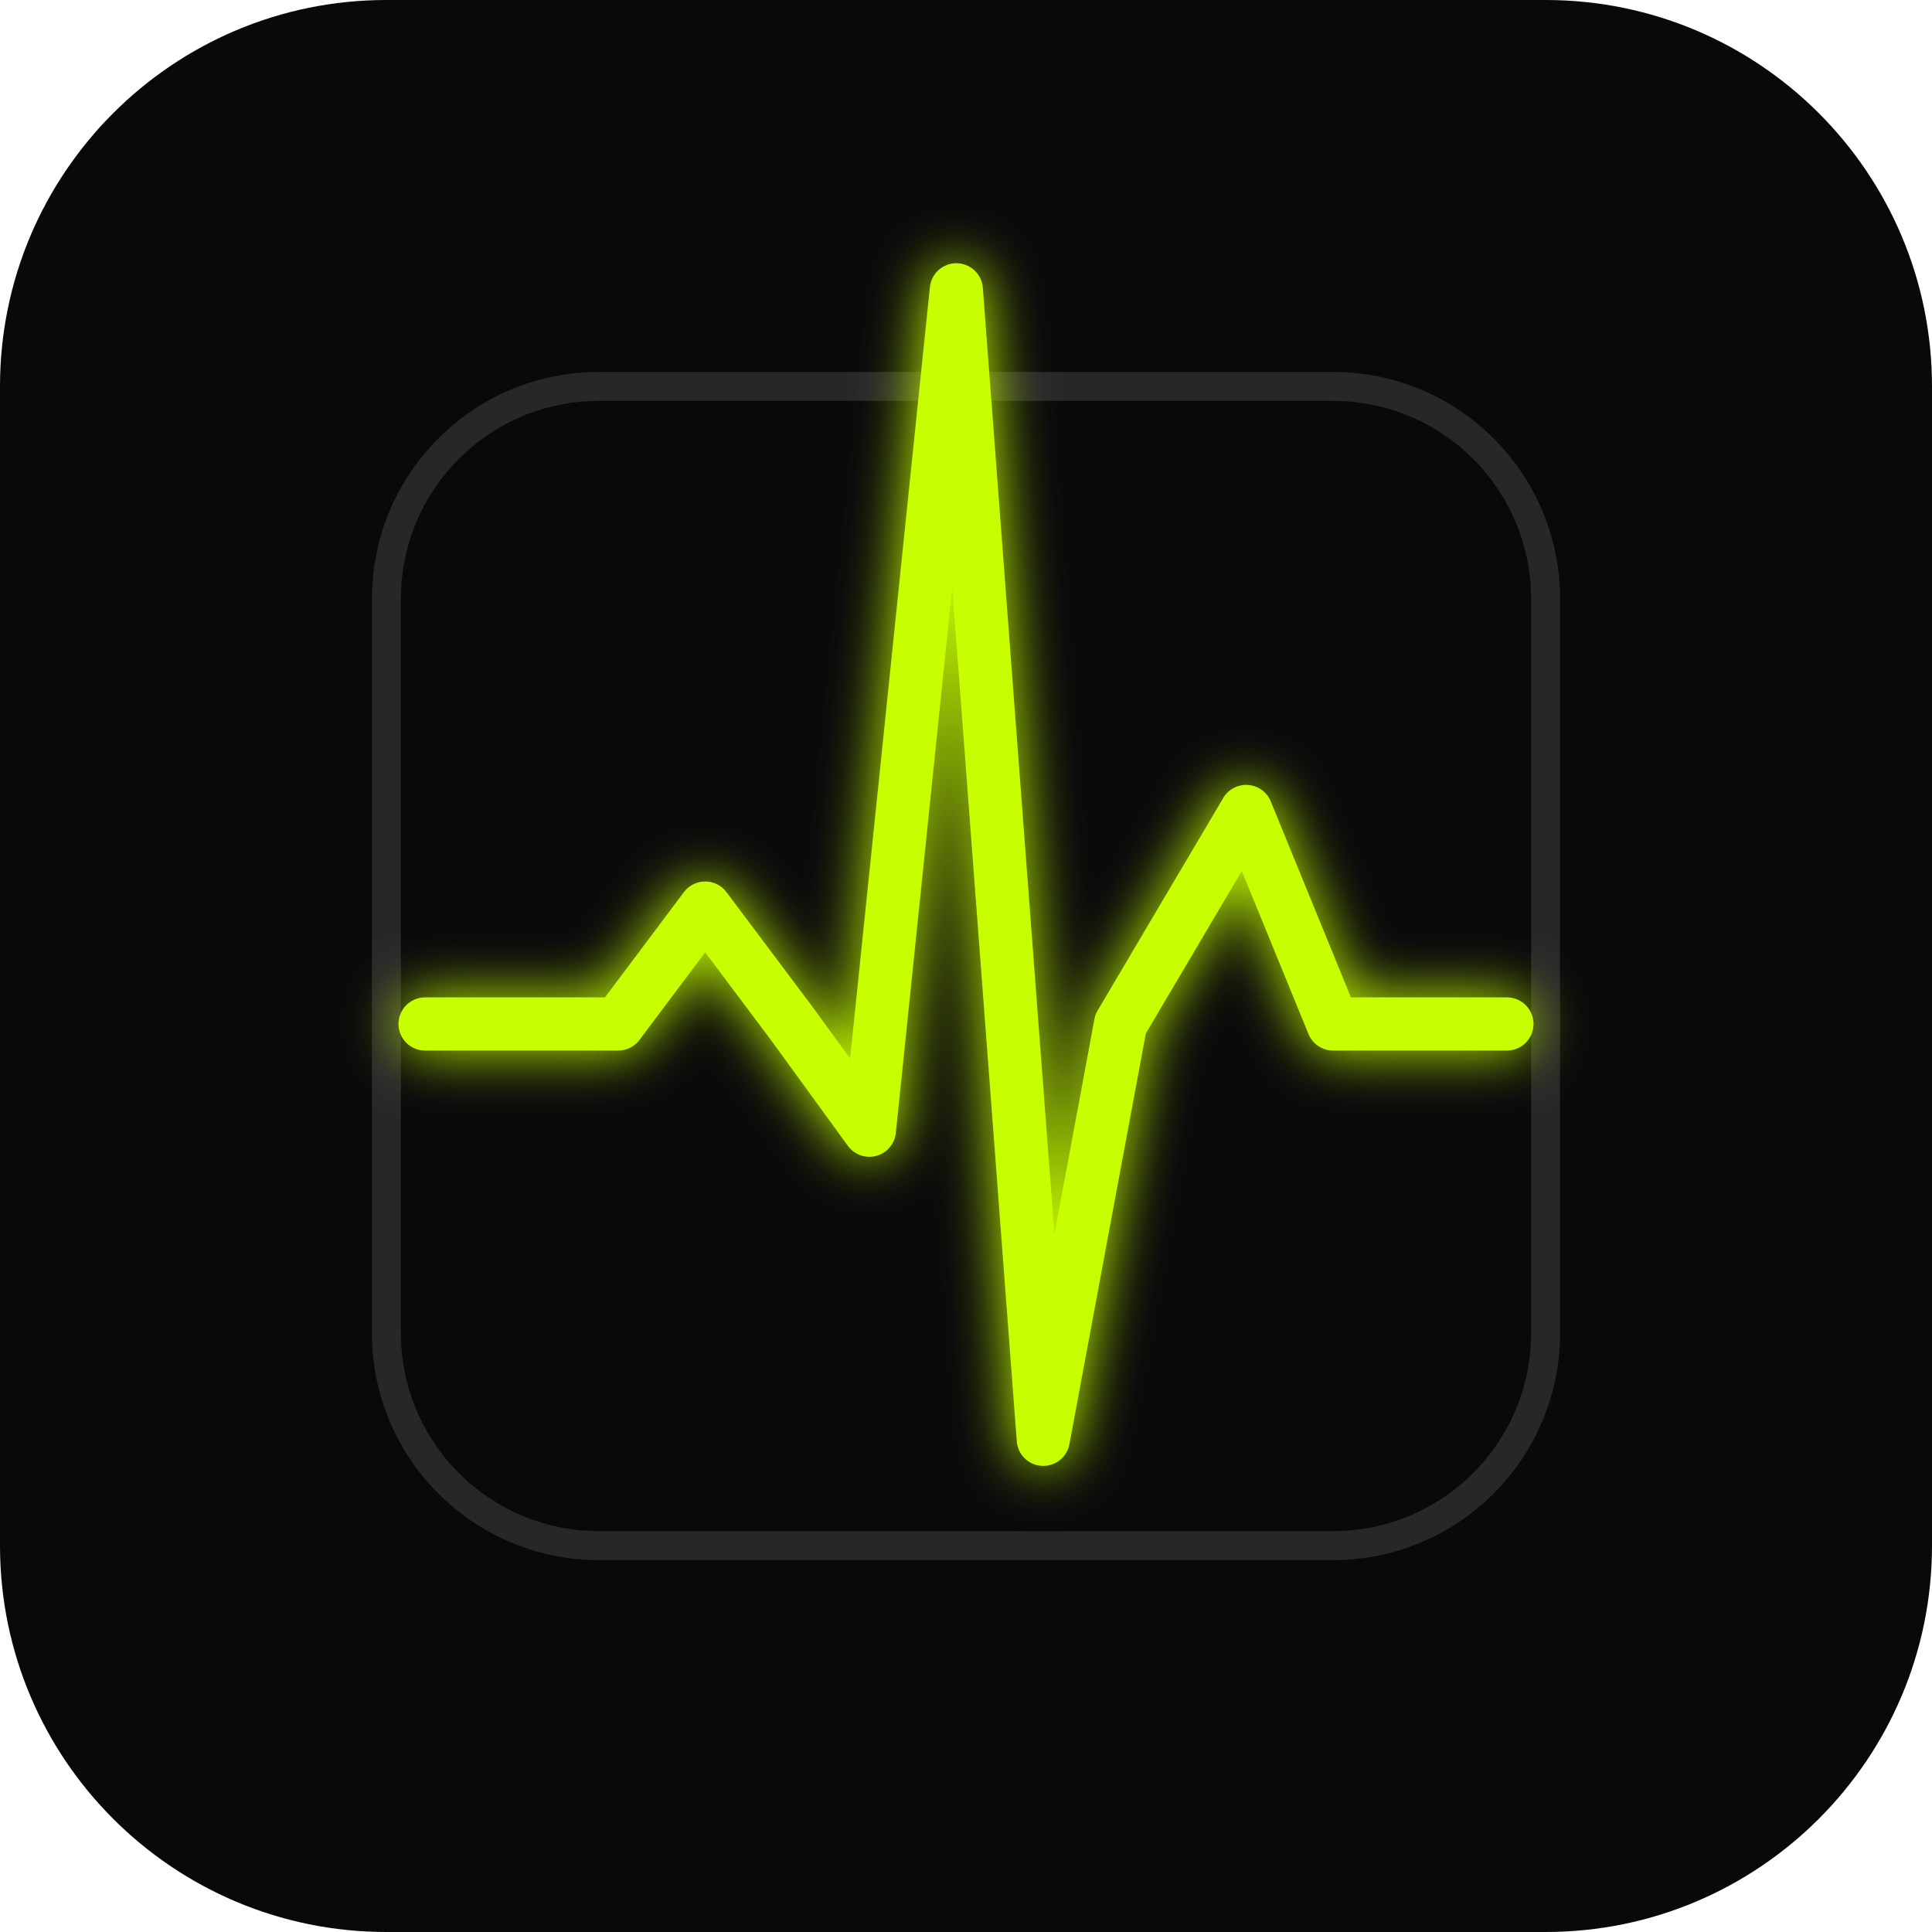
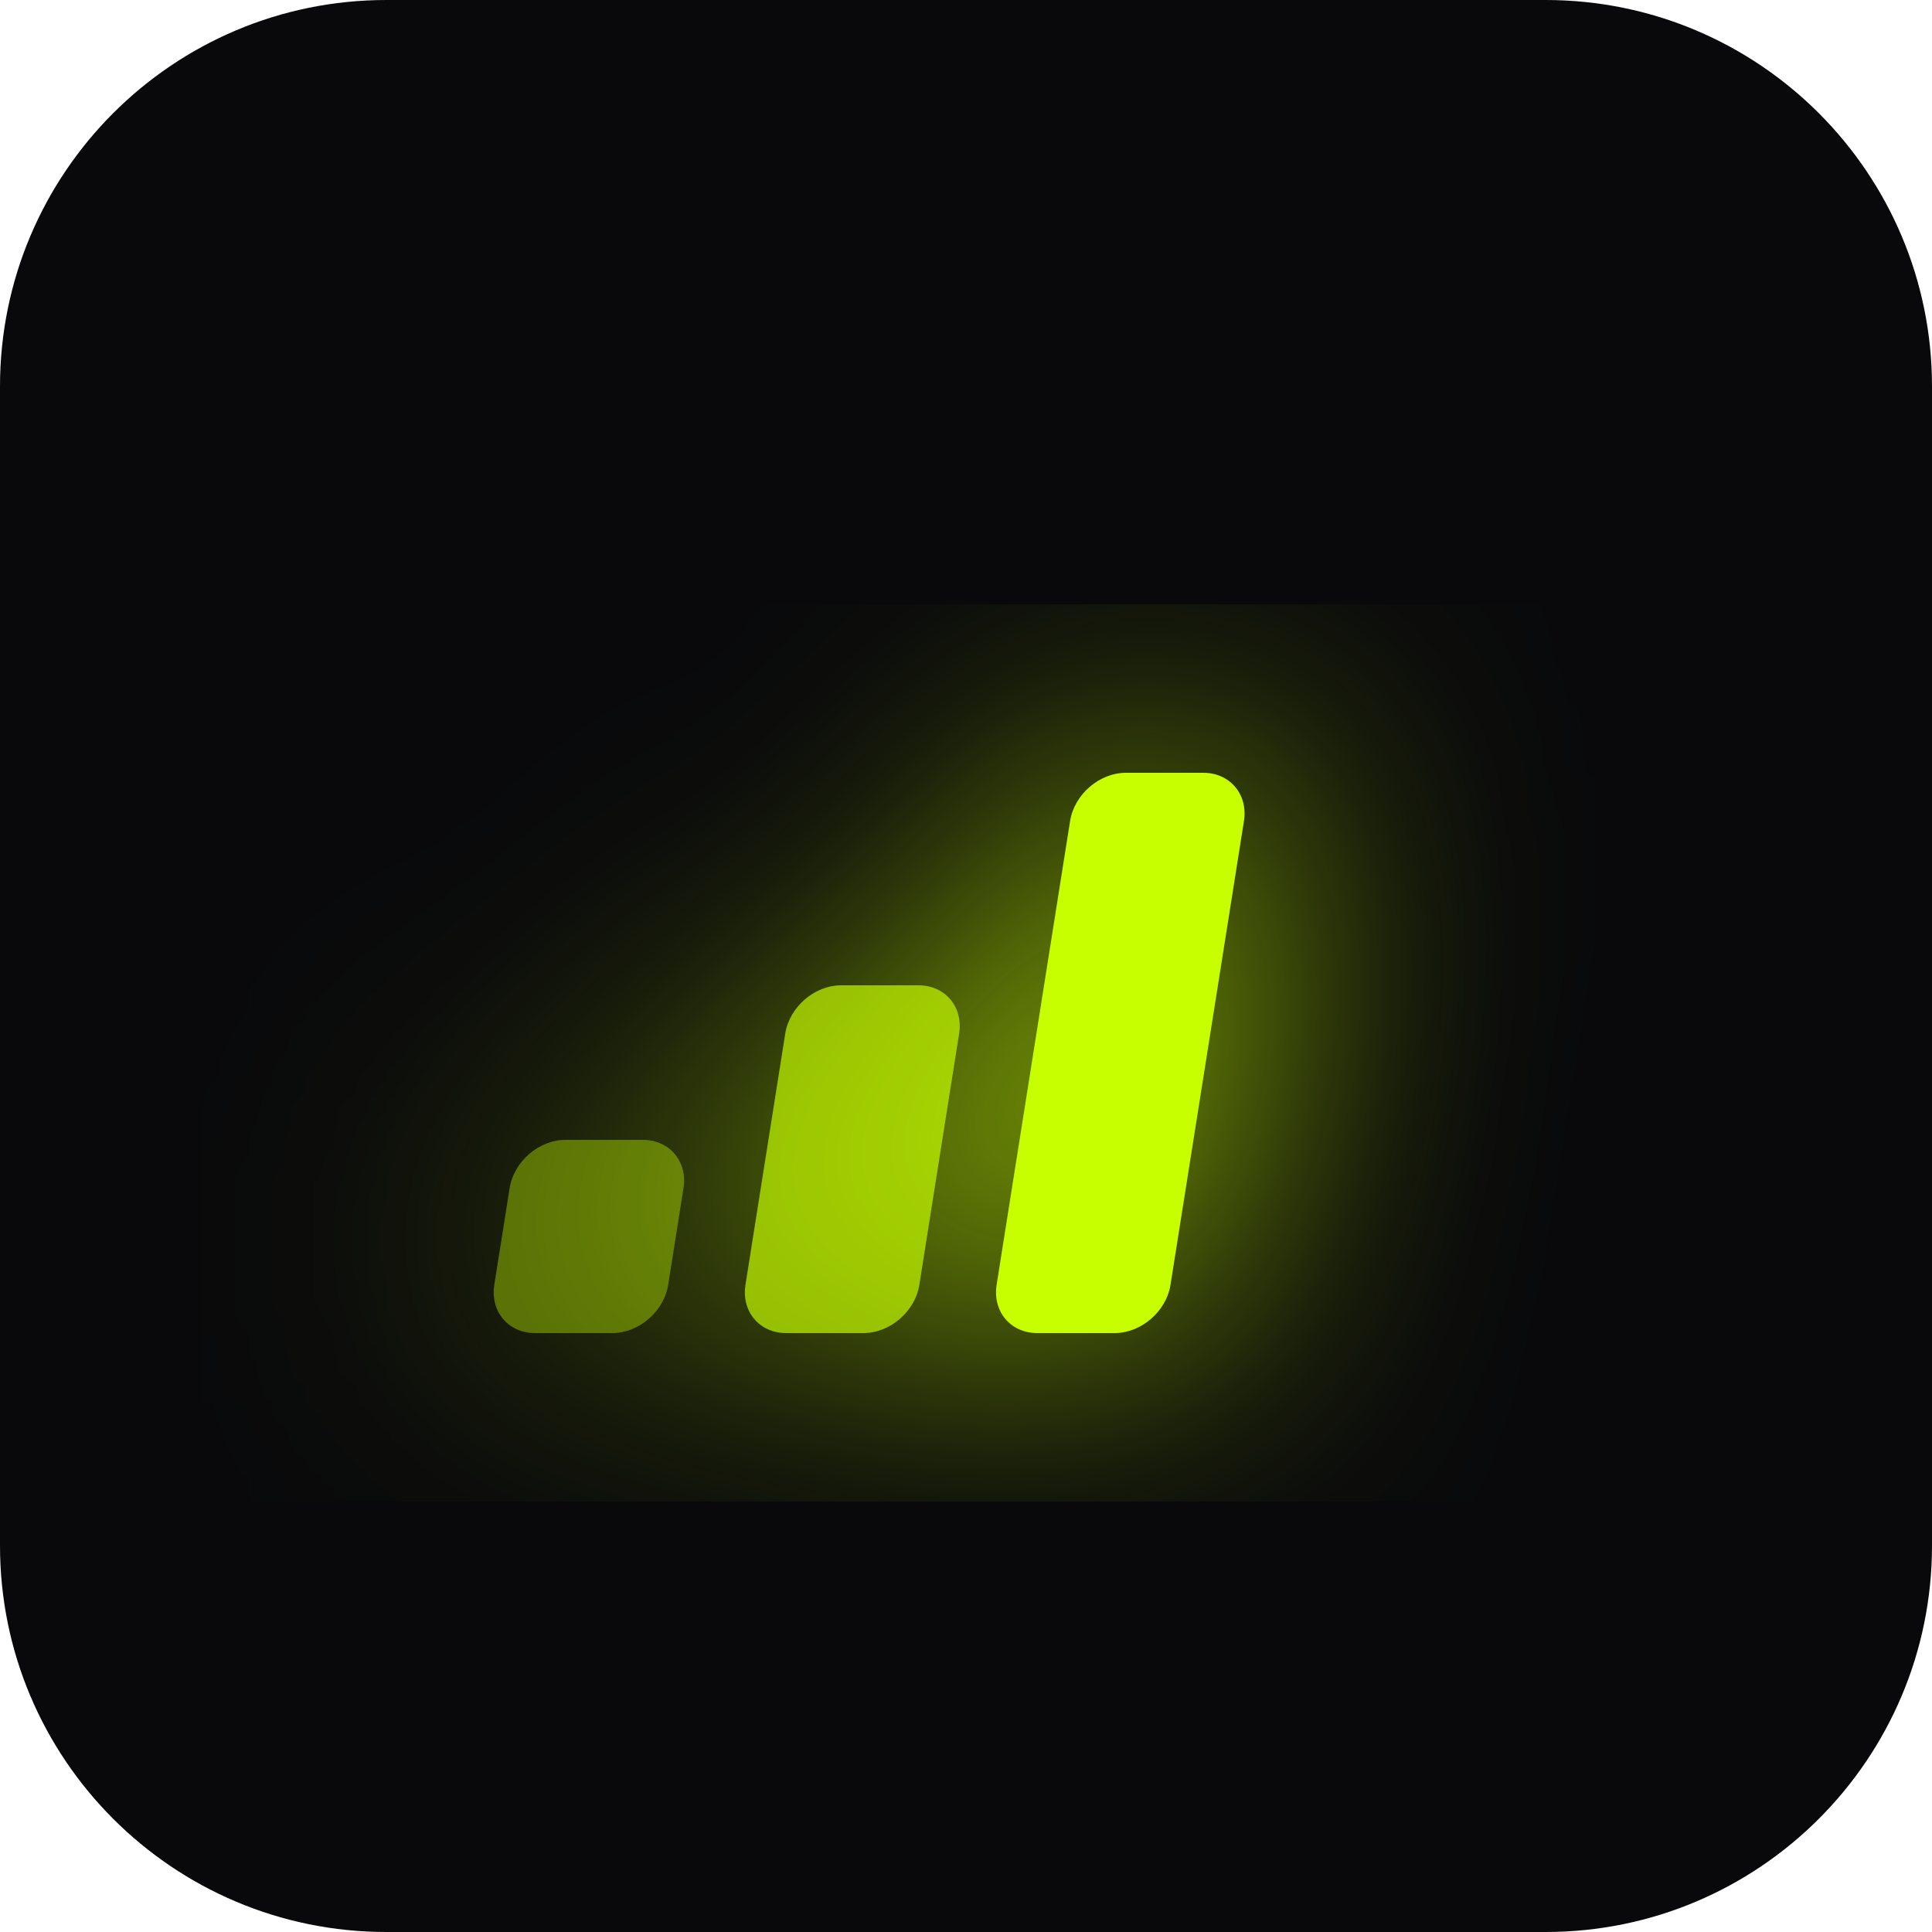
<svg xmlns="http://www.w3.org/2000/svg" viewBox="0 0 400 400" fill="none">
+   <rect width="400" height="400" rx="80" fill="#09090b" />
  <defs>
-     <filter id="glow" x="-20%" y="-20%" width="140%" height="140%">
-       <feGaussianBlur in="SourceGraphic" stdDeviation="6" result="blur" />
+     <filter id="glow" x="-30%" y="-30%" width="160%" height="160%">
+       <feGaussianBlur in="SourceGraphic" stdDeviation="8" result="blur" />
      <feMerge>
        <feMergeNode in="blur" />
        <feMergeNode in="SourceGraphic" />
      </feMerge>
    </filter>
-     <clipPath id="rounded">
-       <rect width="400" height="400" rx="80" />
-     </clipPath>
  </defs>
-   <rect width="400" height="400" rx="80" fill="#09090b" />
-   <rect x="80" y="80" width="240" height="240" rx="44" stroke="#27272a" stroke-width="6" clip-path="url(#rounded)" />
-   <polyline points="88,212 128,212 146,188 164,212 180,234 198,60 216,298 232,212 258,168 276,212 312,212" stroke="#c8ff00" stroke-width="11" stroke-linecap="round" stroke-linejoin="round" filter="url(#glow)" clip-path="url(#rounded)" />
+   <g transform="translate(104, 104) scale(4)" filter="url(#glow)">
+     <rect x="6" y="33" width="9" height="10" rx="2.5" fill="#c8ff00" opacity="0.38" transform="skewX(-9)" />
+     <rect x="19" y="25" width="9" height="18" rx="2.5" fill="#c8ff00" opacity="0.68" transform="skewX(-9)" />
+     <rect x="32" y="14" width="9" height="29" rx="2.5" fill="#c8ff00" transform="skewX(-9)" />
+   </g>
</svg>
